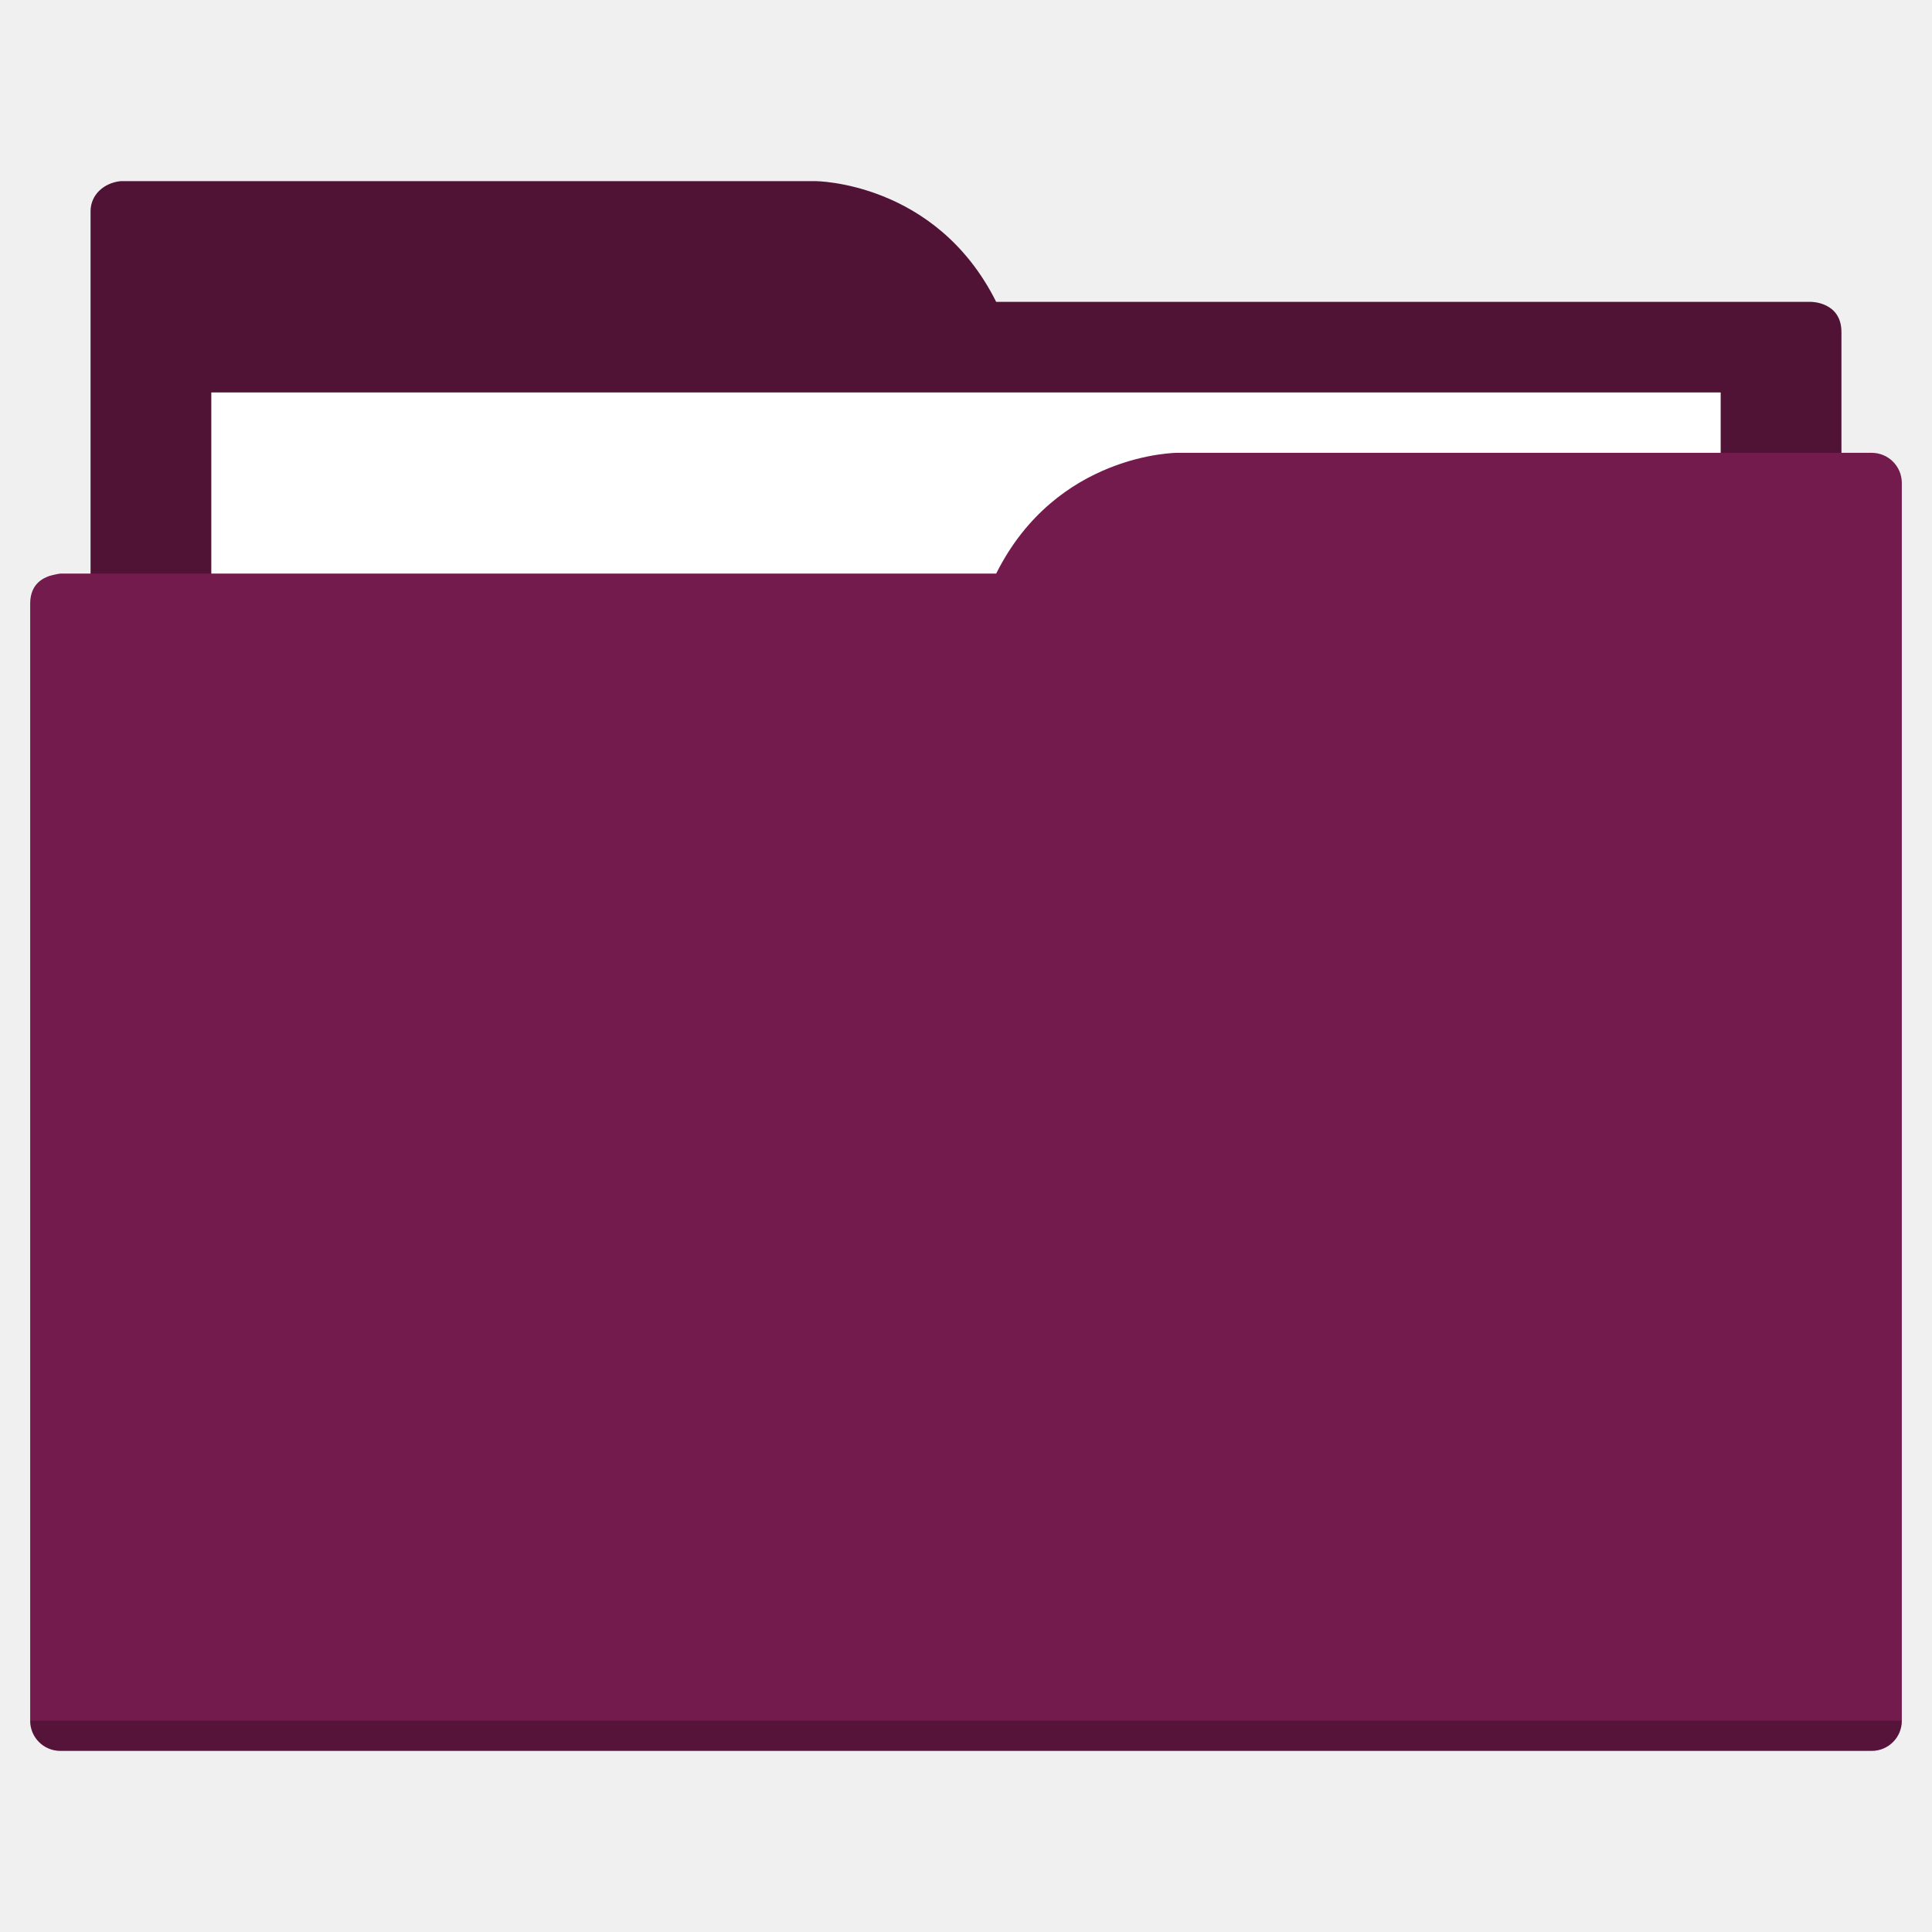
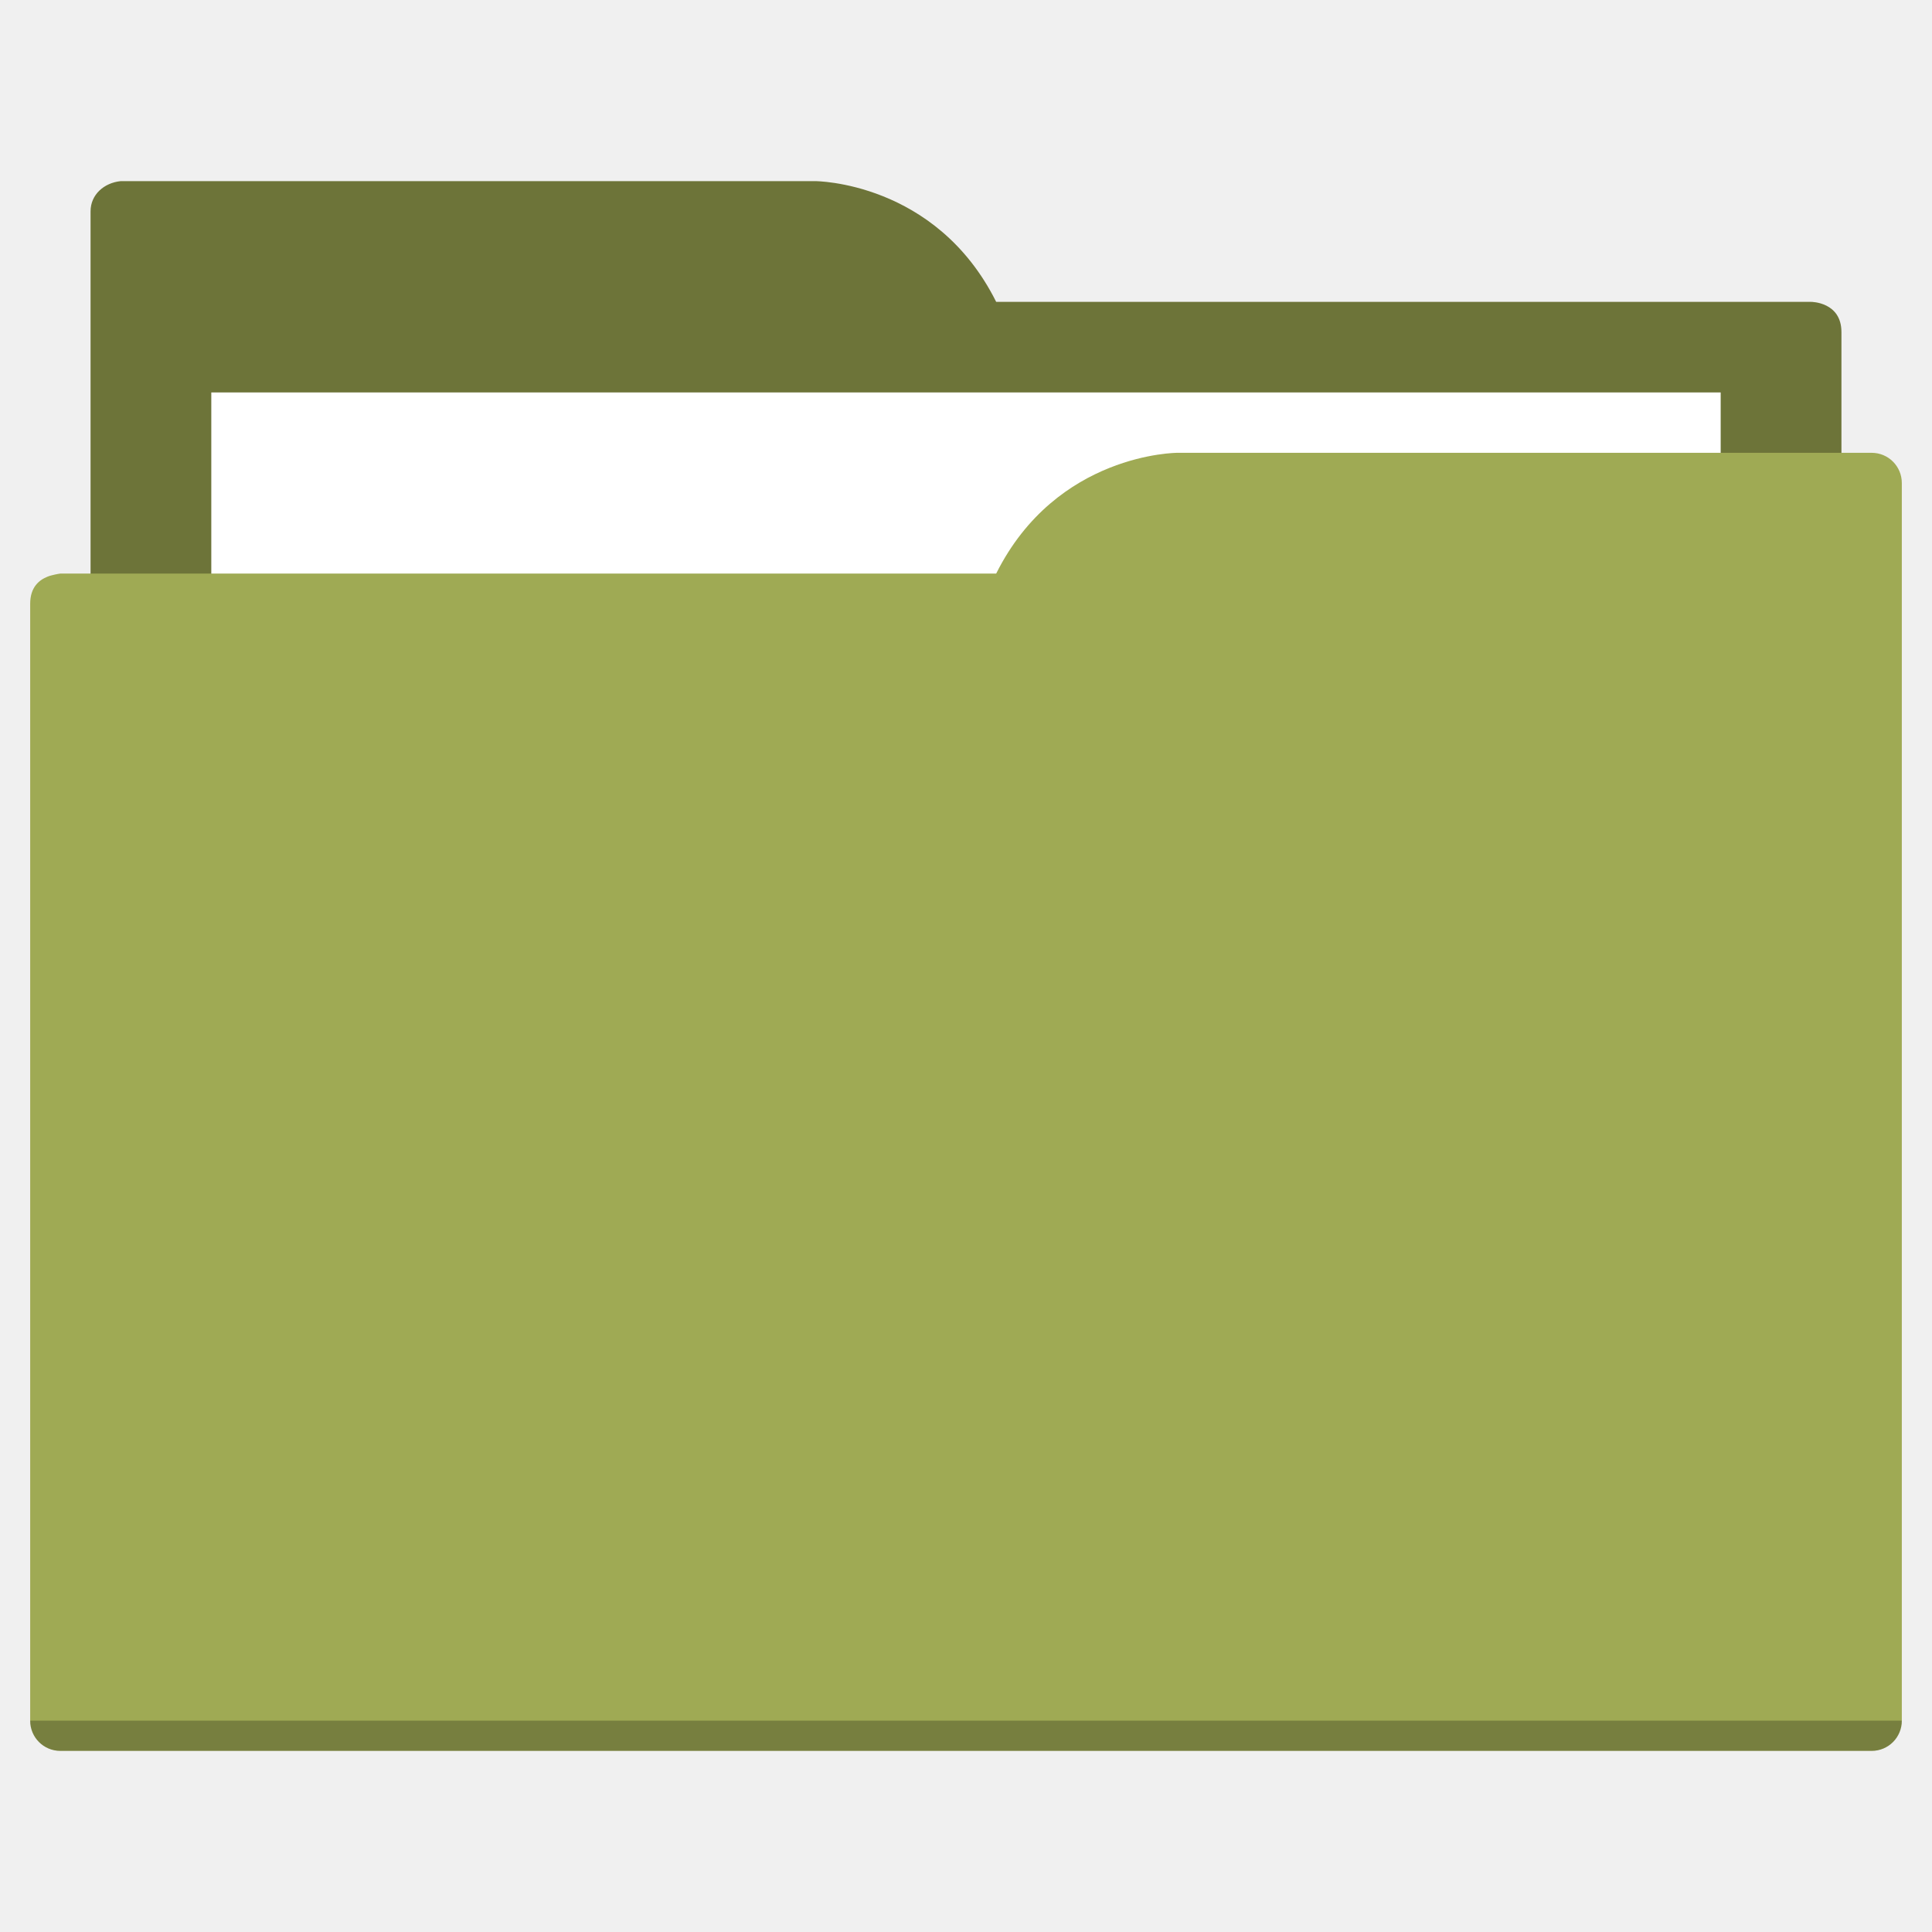
<svg xmlns="http://www.w3.org/2000/svg" width="64" height="64" id="svg5453" version="1.1" viewBox="0 0 64 64">
  <defs id="defs5455" />
  <g id="layer1" transform="translate(-384.5714,-483.798)">
-     <rect style="color:#000000;clip-rule:nonzero;display:inline;overflow:visible;visibility:visible;opacity:1;isolation:auto;mix-blend-mode:normal;color-interpolation:sRGB;color-interpolation-filters:linearRGB;solid-color:#000000;solid-opacity:1;fill:#501235;fill-opacity:1;fill-rule:nonzero;stroke:none;stroke-width:1;stroke-linecap:butt;stroke-linejoin:miter;stroke-miterlimit:4;stroke-dasharray:none;stroke-dashoffset:0;stroke-opacity:1;color-rendering:auto;image-rendering:auto;shape-rendering:auto;text-rendering:auto;enable-background:accumulate" id="Color_A" width="5" height="5" x="377.571" y="483.798" />
-     <rect style="color:#000000;clip-rule:nonzero;display:inline;overflow:visible;visibility:visible;opacity:1;isolation:auto;mix-blend-mode:normal;color-interpolation:sRGB;color-interpolation-filters:linearRGB;solid-color:#000000;solid-opacity:1;fill:#741b4e;fill-opacity:1;fill-rule:nonzero;stroke:none;stroke-width:1;stroke-linecap:butt;stroke-linejoin:miter;stroke-miterlimit:4;stroke-dasharray:none;stroke-dashoffset:0;stroke-opacity:1;color-rendering:auto;image-rendering:auto;shape-rendering:auto;text-rendering:auto;enable-background:accumulate" id="Color_B" width="5" height="5" x="377.571" y="491.798" />
-     <path style="fill:#501235;fill-opacity:1;fill-rule:evenodd;stroke:none;stroke-width:1px;stroke-linecap:butt;stroke-linejoin:miter;stroke-opacity:1" d="M 4 6 C 3.449 6.055 3 6.446 3 7 L 3 9 L 3 49 L 61 49 L 61 14 L 61 13 L 61 11 C 61 10 60 10 60 10 L 58 10 L 37 10 L 33 10 C 31 6 27 6 27 6 L 5 6 L 4 6 z " transform="translate(384.5714,483.798)" id="folderTab" />
+     <rect style="color:#000000;clip-rule:nonzero;display:inline;overflow:visible;visibility:visible;opacity:1;isolation:auto;mix-blend-mode:normal;color-interpolation:sRGB;color-interpolation-filters:linearRGB;solid-color:#000000;solid-opacity:1;fill:#6d7439;fill-opacity:1;fill-rule:nonzero;stroke:none;stroke-width:1;stroke-linecap:butt;stroke-linejoin:miter;stroke-miterlimit:4;stroke-dasharray:none;stroke-dashoffset:0;stroke-opacity:1;color-rendering:auto;image-rendering:auto;shape-rendering:auto;text-rendering:auto;enable-background:accumulate" id="Color_A" width="5" height="5" x="377.571" y="483.798" />
+     <rect style="color:#000000;clip-rule:nonzero;display:inline;overflow:visible;visibility:visible;opacity:1;isolation:auto;mix-blend-mode:normal;color-interpolation:sRGB;color-interpolation-filters:linearRGB;solid-color:#000000;solid-opacity:1;fill:#9faa54;fill-opacity:1;fill-rule:nonzero;stroke:none;stroke-width:1;stroke-linecap:butt;stroke-linejoin:miter;stroke-miterlimit:4;stroke-dasharray:none;stroke-dashoffset:0;stroke-opacity:1;color-rendering:auto;image-rendering:auto;shape-rendering:auto;text-rendering:auto;enable-background:accumulate" id="Color_B" width="5" height="5" x="377.571" y="491.798" />
+     <path style="fill:#6d7439;fill-opacity:1;fill-rule:evenodd;stroke:none;stroke-width:1px;stroke-linecap:butt;stroke-linejoin:miter;stroke-opacity:1" d="M 4 6 C 3.449 6.055 3 6.446 3 7 L 3 9 L 3 49 L 61 49 L 61 14 L 61 13 L 61 11 C 61 10 60 10 60 10 L 58 10 L 37 10 L 33 10 C 31 6 27 6 27 6 L 5 6 L 4 6 z " transform="translate(384.5714,483.798)" id="folderTab" />
    <path style="color:#000000;text-decoration:none;text-decoration-line:none;text-decoration-style:solid;text-decoration-color:#000000;white-space:normal;clip-rule:nonzero;display:inline;overflow:visible;visibility:visible;opacity:1;isolation:auto;mix-blend-mode:normal;color-interpolation:sRGB;color-interpolation-filters:linearRGB;solid-color:#000000;solid-opacity:1;fill:#ffffff;fill-opacity:1;fill-rule:nonzero;stroke:none;stroke-width:1;stroke-linecap:butt;stroke-linejoin:miter;stroke-miterlimit:4;stroke-dasharray:none;stroke-dashoffset:0;stroke-opacity:1;color-rendering:auto;image-rendering:auto;shape-rendering:auto;text-rendering:auto;enable-background:accumulate" d="m 391.571,496.798 50,0 0,32 -50,0 z" id="folderPaper" />
-     <path style="fill:#741b4e;fill-opacity:1;fill-rule:evenodd;stroke:none;stroke-width:1px;stroke-linecap:butt;stroke-linejoin:miter;stroke-opacity:1" d="M 39 15 C 39 15 35 15 33 19 L 29 19 L 4 19 L 2 19 C 2 19 1.868 19.017 1.711 19.059 C 1.665 19.073 1.619 19.081 1.576 19.102 C 1.302 19.211 1 19.445 1 20 L 1 22 L 1 23 L 1 57 C 1 57.554 1.446 58 2 58 L 62 58 C 62.554 58 63 57.554 63 57 L 63 18 L 63 16 C 63 15.446 62.554 15 62 15 L 61 15 L 39 15 z " transform="translate(384.5714,483.798)" id="folderFront" />
+     <path style="fill:#9faa54;fill-opacity:1;fill-rule:evenodd;stroke:none;stroke-width:1px;stroke-linecap:butt;stroke-linejoin:miter;stroke-opacity:1" d="M 39 15 C 39 15 35 15 33 19 L 29 19 L 4 19 L 2 19 C 2 19 1.868 19.017 1.711 19.059 C 1.665 19.073 1.619 19.081 1.576 19.102 C 1.302 19.211 1 19.445 1 20 L 1 22 L 1 23 L 1 57 C 1 57.554 1.446 58 2 58 L 62 58 C 62.554 58 63 57.554 63 57 L 63 18 L 63 16 C 63 15.446 62.554 15 62 15 L 61 15 L 39 15 z " transform="translate(384.5714,483.798)" id="folderFront" />
    <path style="opacity:0.25;fill:#000000;fill-opacity:1;stroke:none" d="m 385.571,540.798 c 0,0.554 0.446,1 1,1 l 60,0 c 0.554,0 1,-0.446 1,-1 z" id="folderShadow" />
  </g>
</svg>
